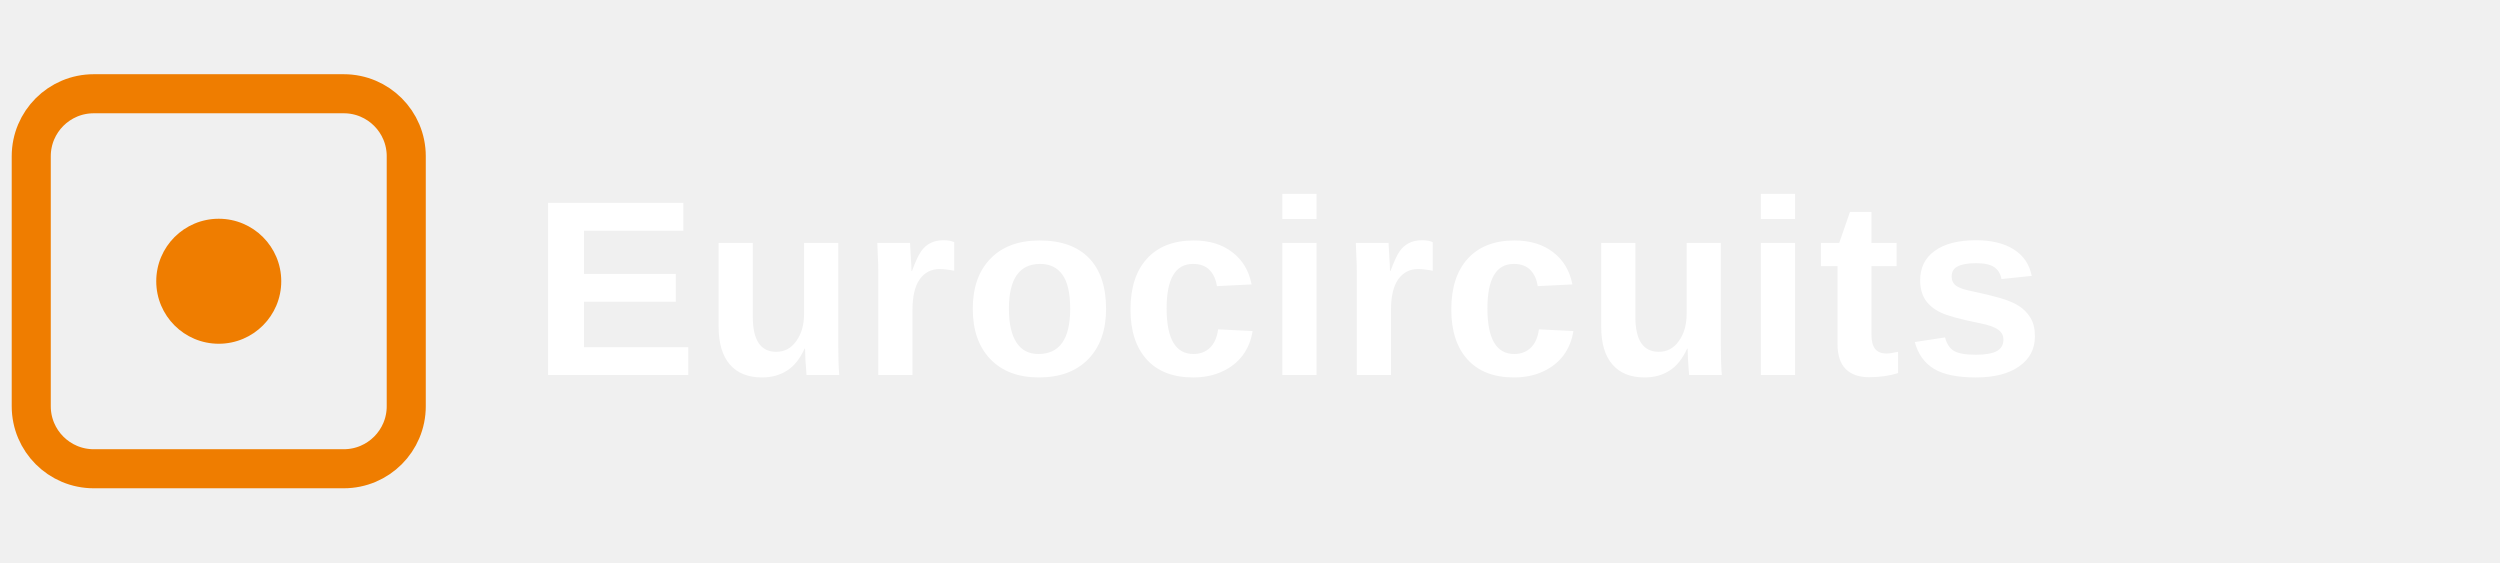
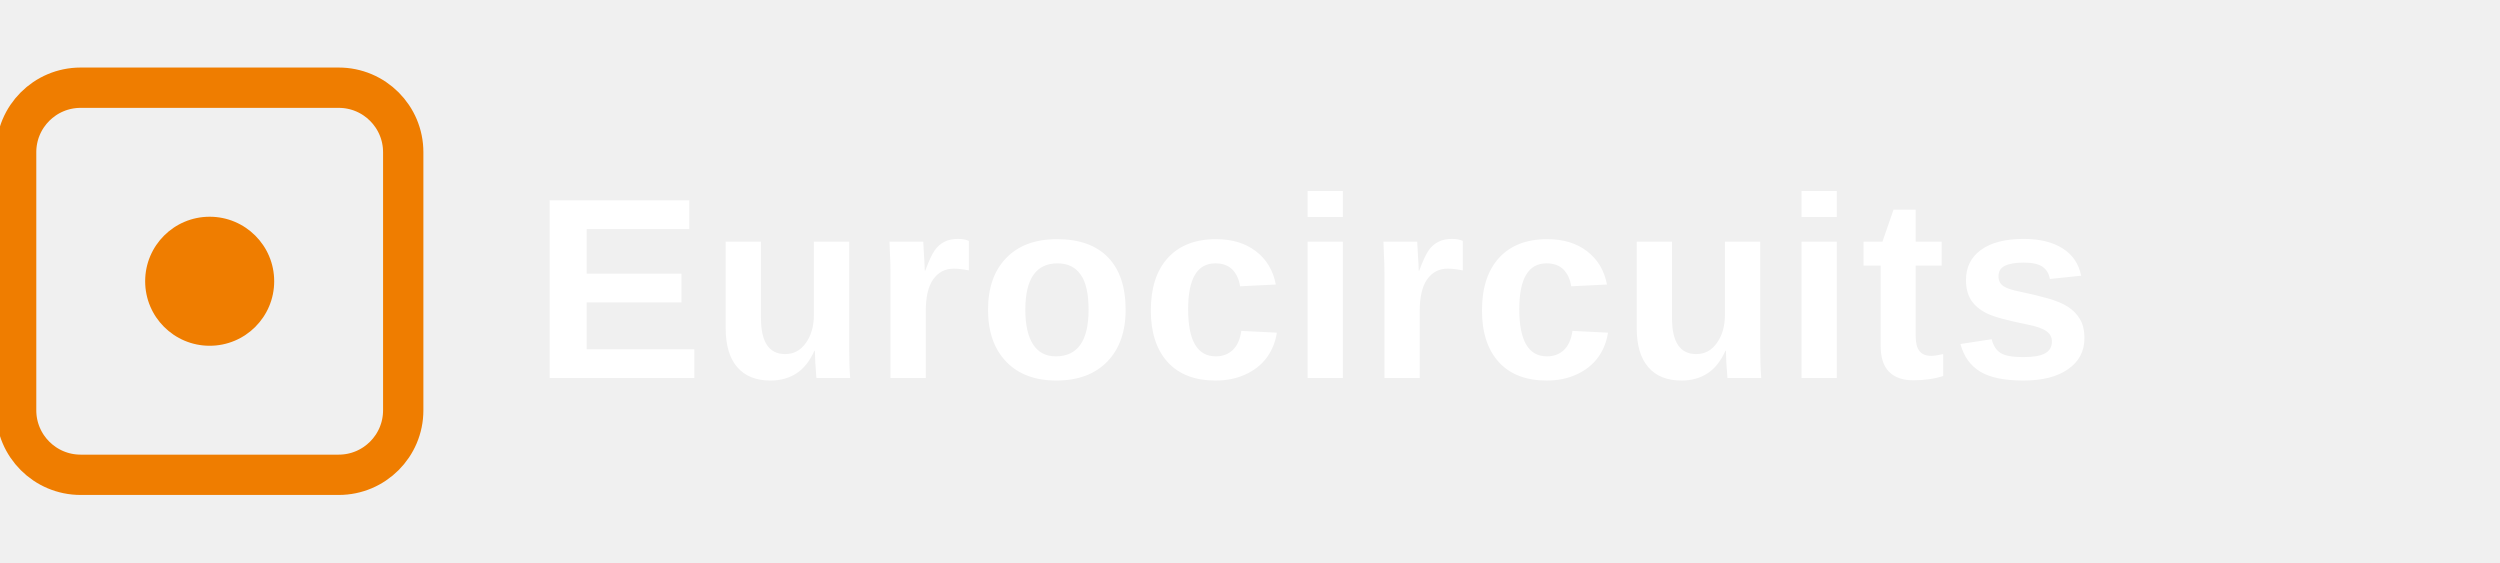
- <svg xmlns="http://www.w3.org/2000/svg" viewBox="0 0 160 36" width="160" height="36">
+ <svg xmlns="http://www.w3.org/2000/svg" viewBox="1 5 155 26" width="160" height="36">
  <g transform="translate(2, 6)">
    <rect x="0" y="0" width="24" height="24" rx="4" fill="none" stroke="#EF7D00" stroke-width="2.5" />
    <circle cx="12" cy="12" r="4" fill="#EF7D00" />
  </g>
  <text x="34" y="24" font-family="'Poppins', 'Segoe UI', Arial, sans-serif" font-weight="700" font-size="16" letter-spacing="0.02em" fill="#FFFFFF">Eurocircuits</text>
</svg>
